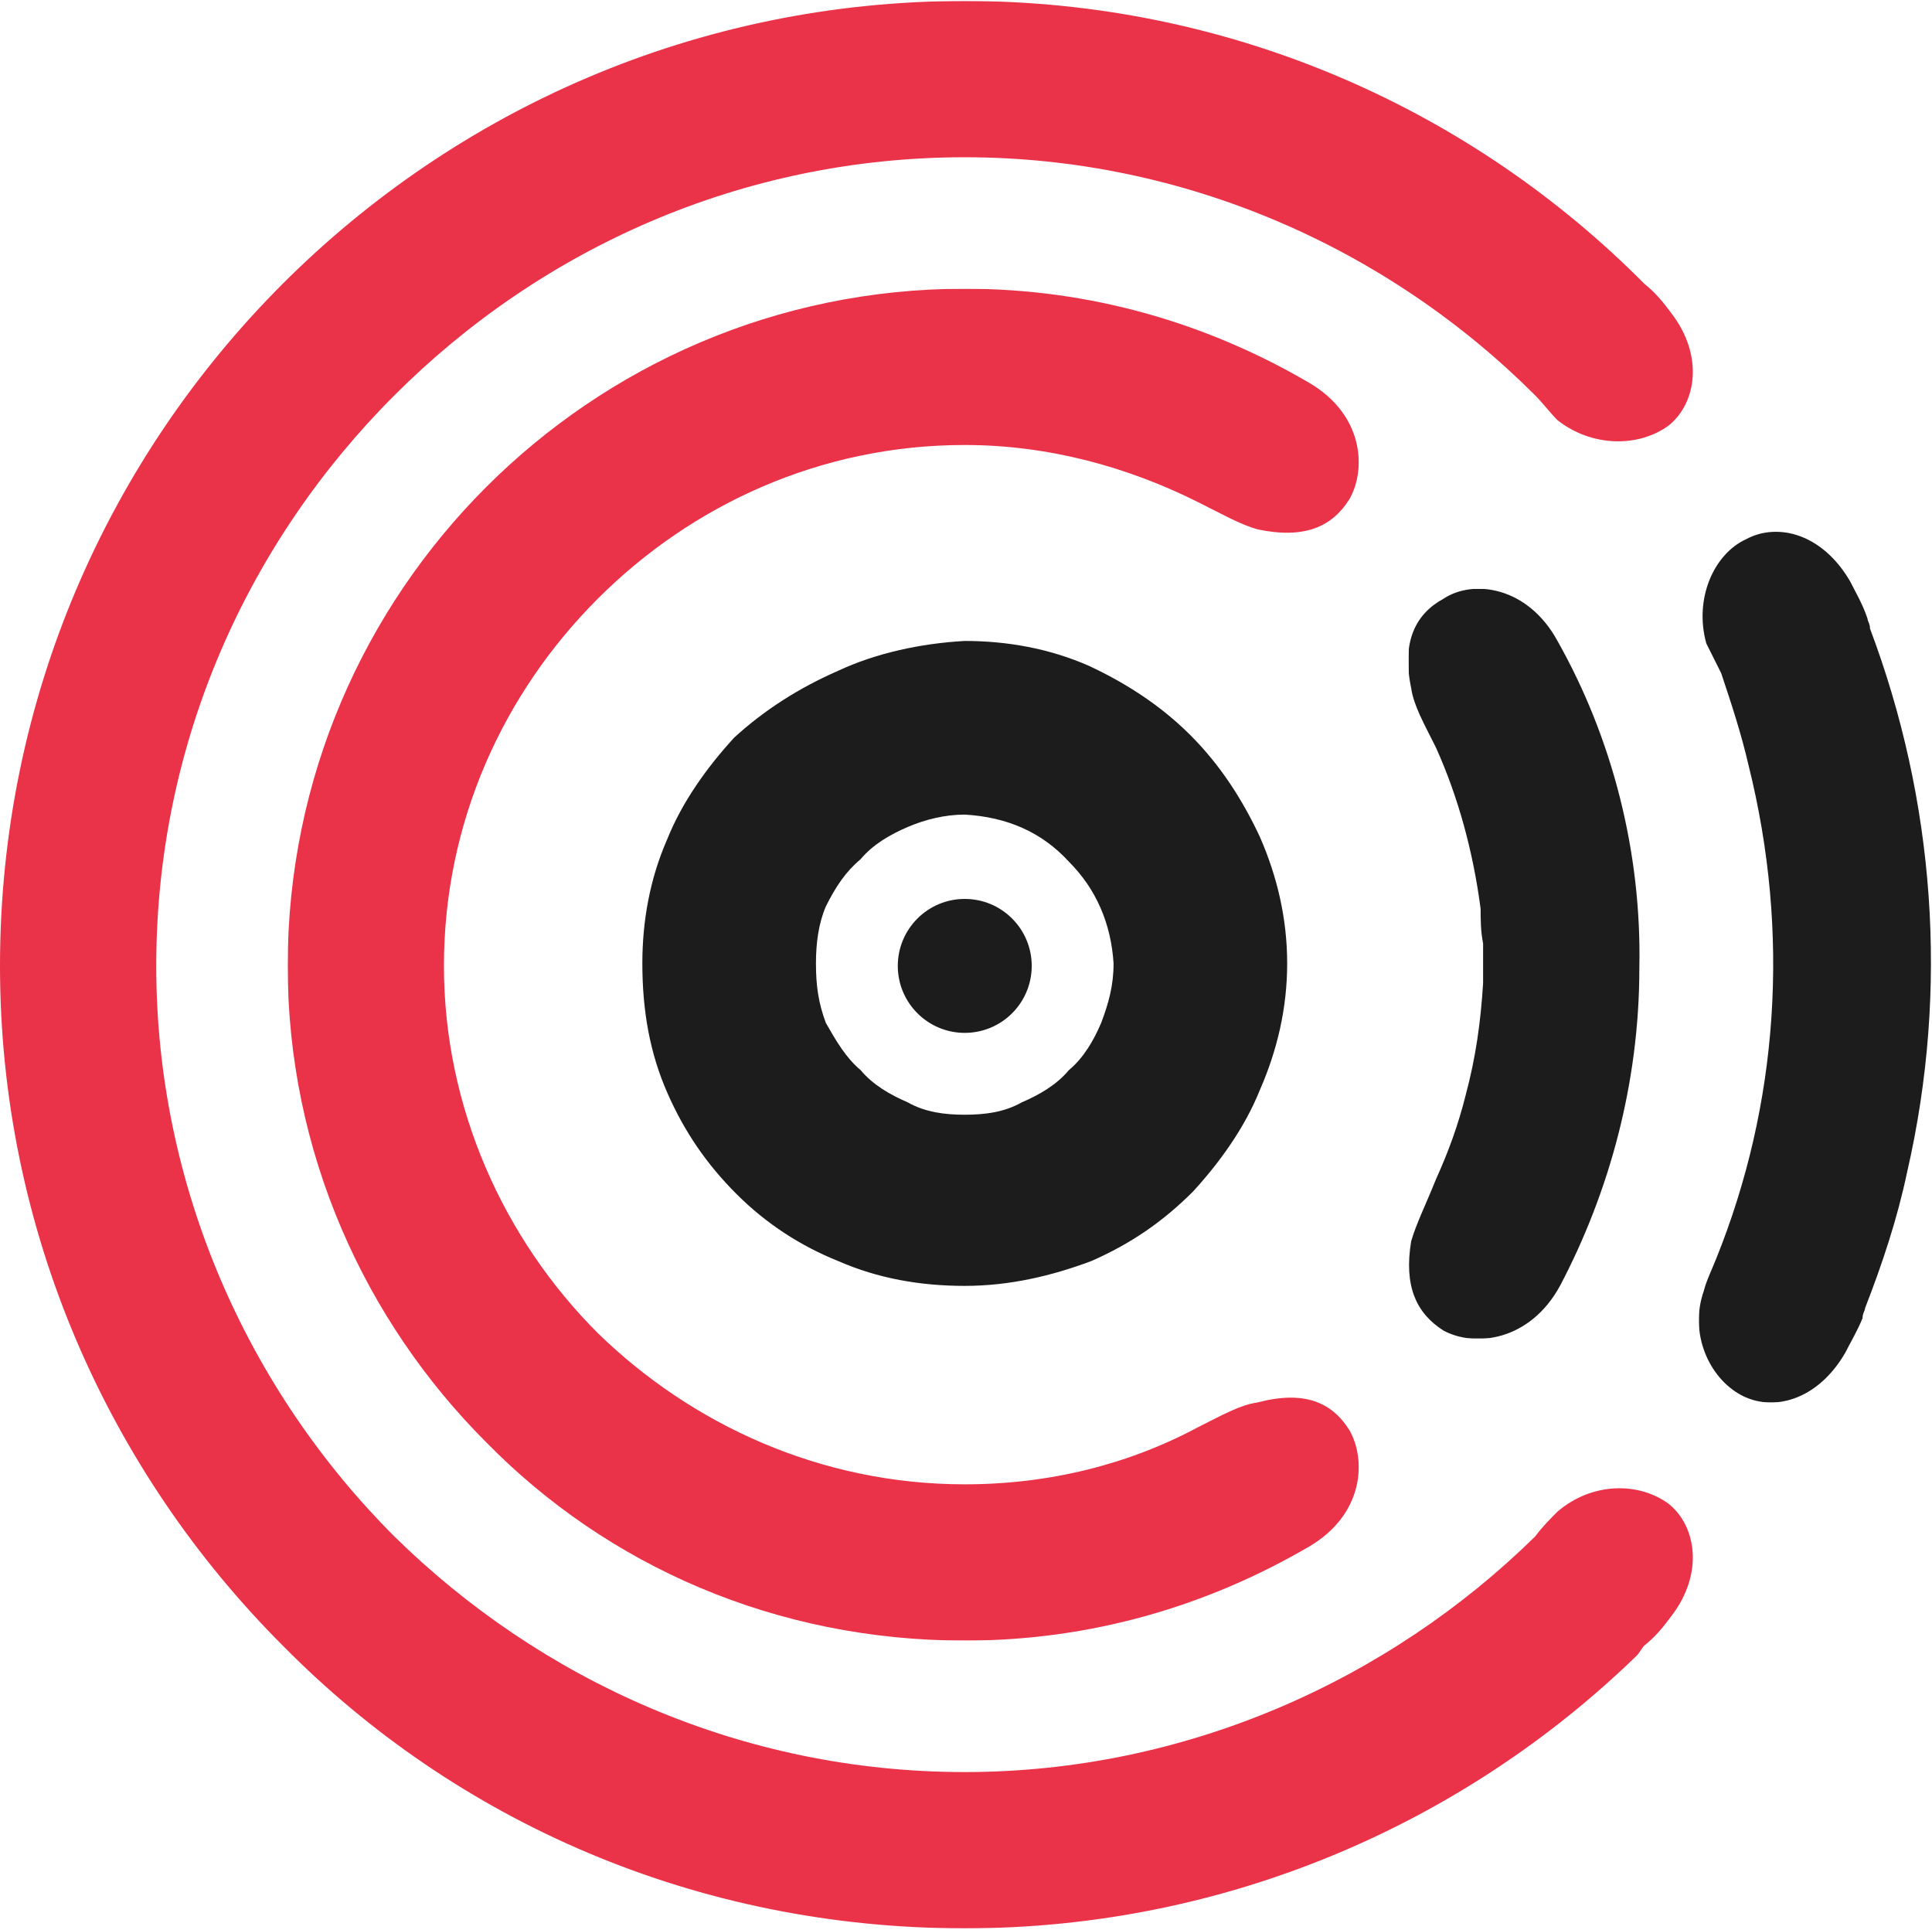
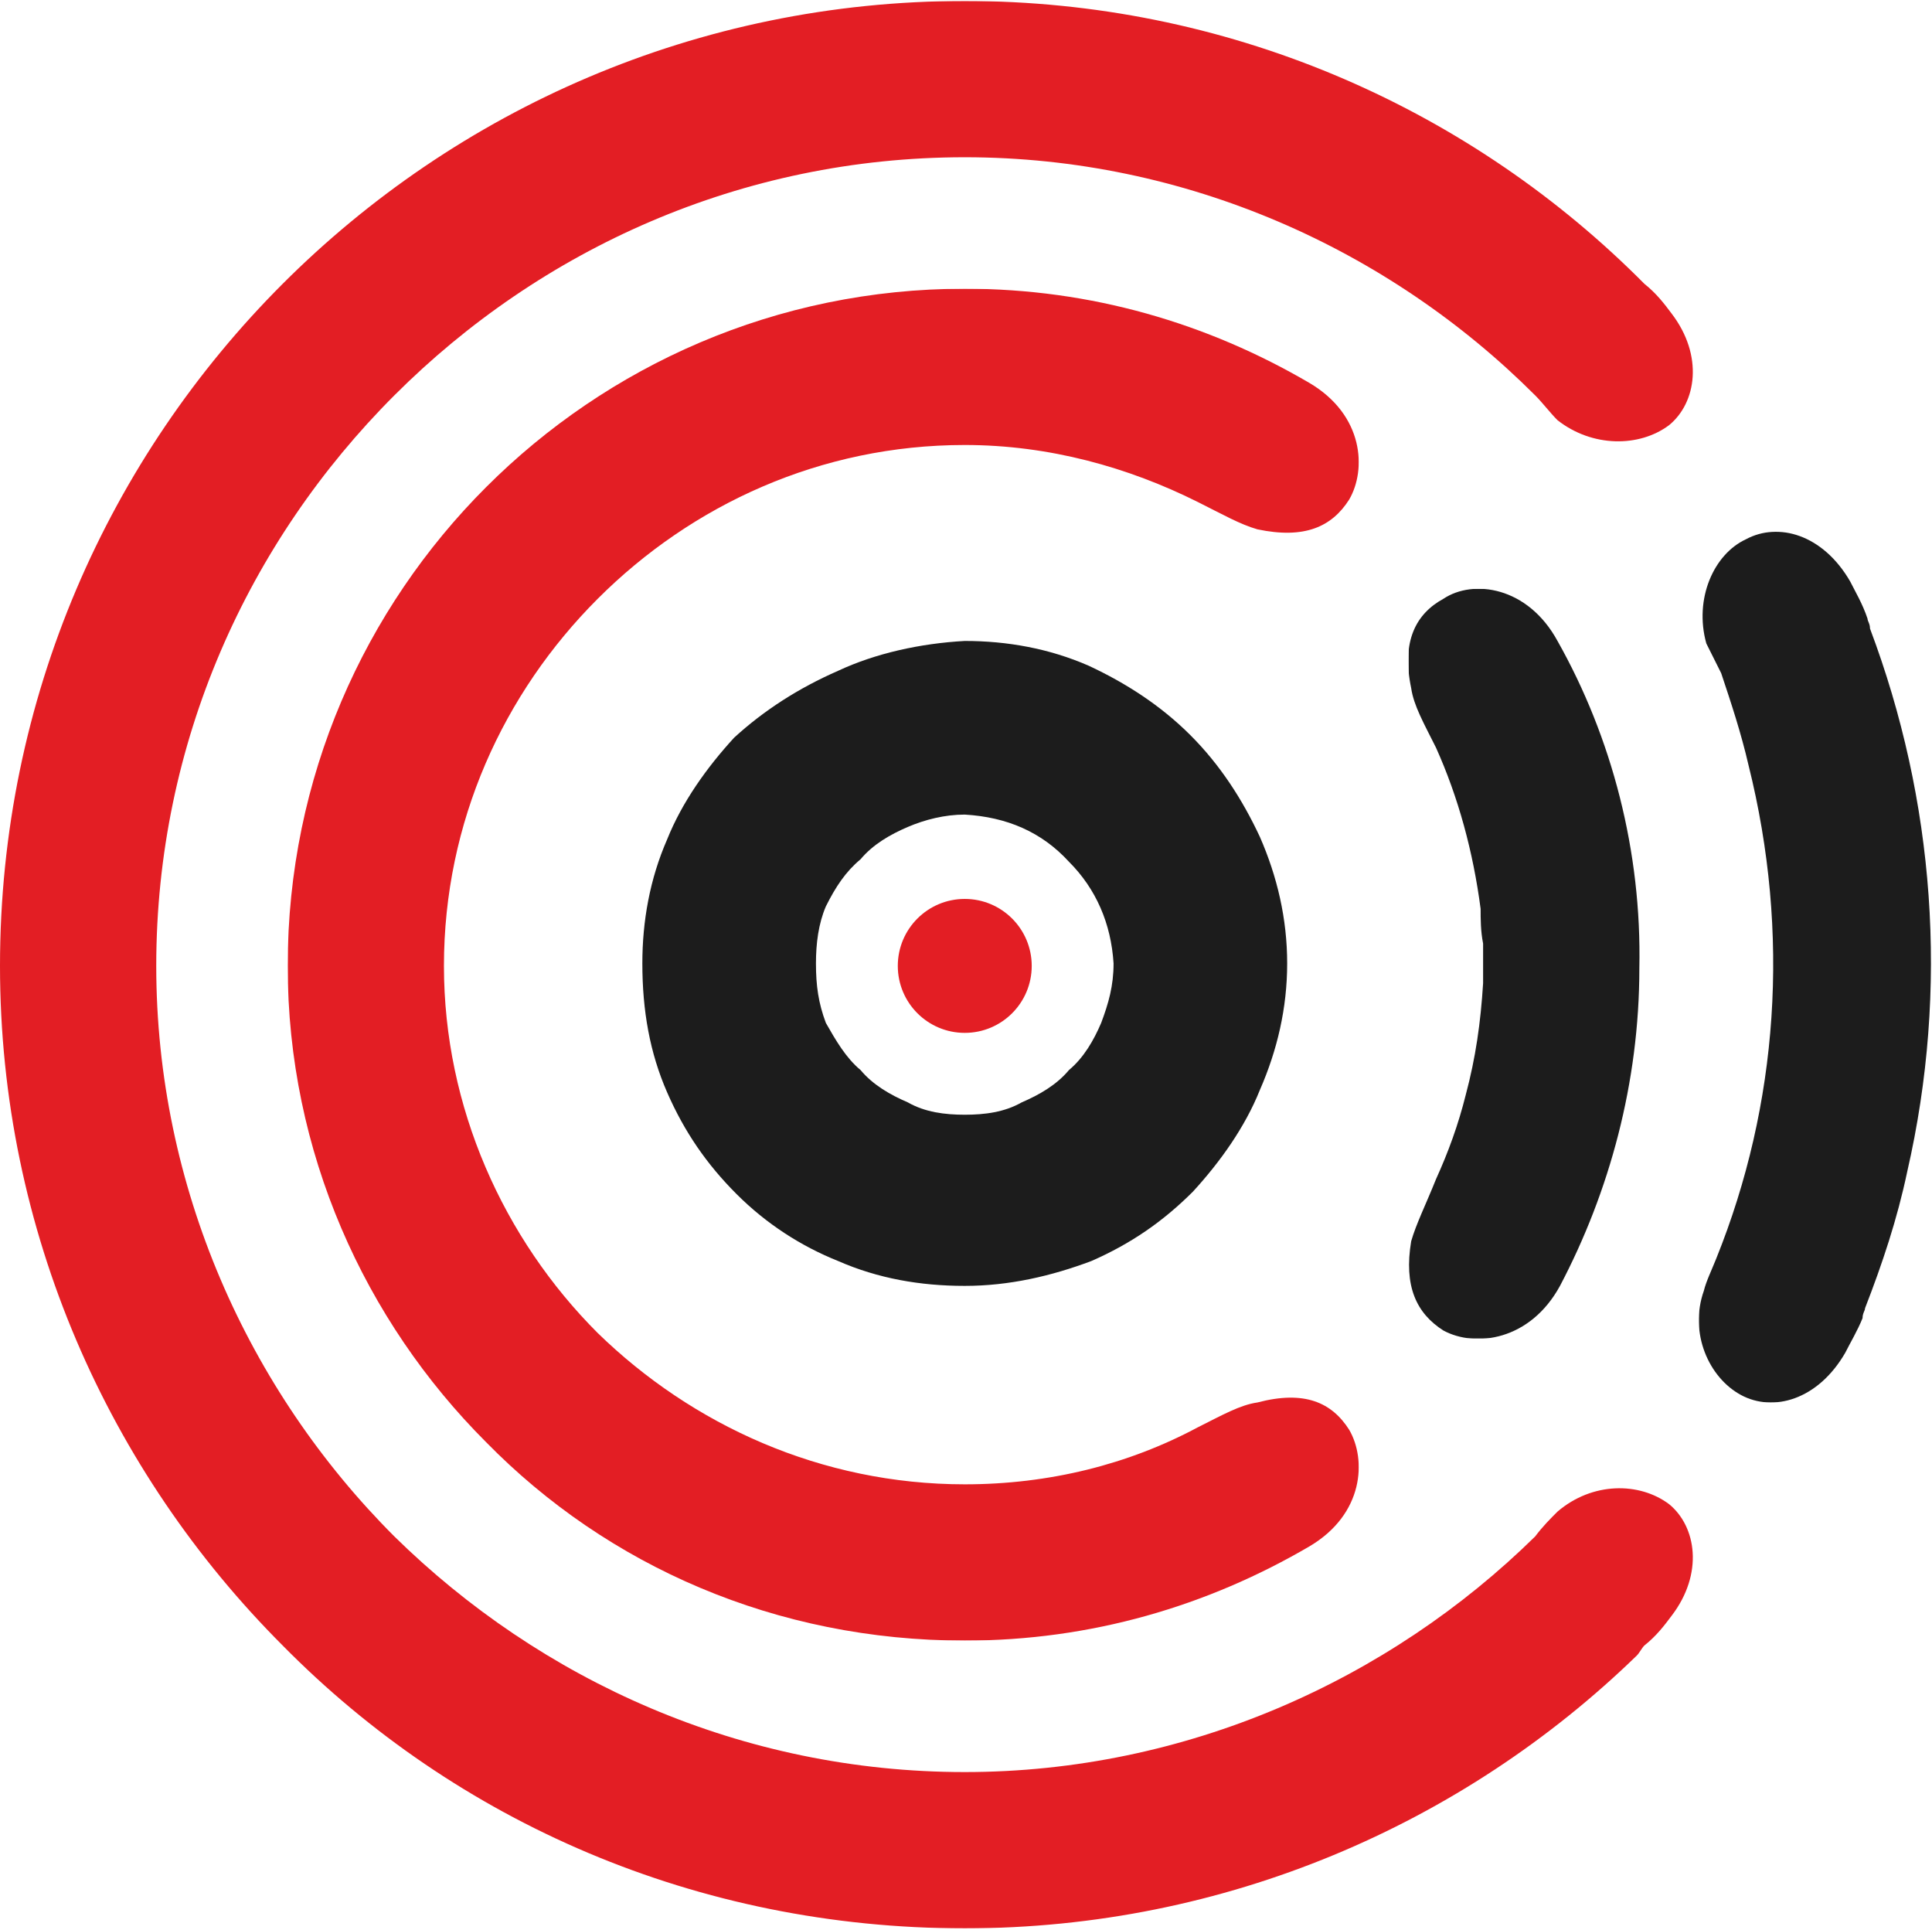
<svg xmlns="http://www.w3.org/2000/svg" xml:space="preserve" width="48.955mm" height="48.879mm" version="1.1" style="shape-rendering:geometricPrecision; text-rendering:geometricPrecision; image-rendering:optimizeQuality; fill-rule:evenodd; clip-rule:evenodd" viewBox="0 0 779 777">
  <defs>
    <style type="text/css">
   
    .fil1 {fill:none}
-     .fil2 {fill:#1C1C1C}
-     .fil3 {fill:#EA3249}
+     .fil2 {fill:#E31E24}
+     .fil3 {fill:#1C1C1C}
    .fil0 {fill:#1C1C1C;fill-rule:nonzero}
   
  </style>
    <mask id="id0">
      <linearGradient id="id1" gradientUnits="userSpaceOnUse" x1="453.591" y1="231.963" x2="708.001" y2="271.443">
        <stop offset="0" style="stop-opacity:1; stop-color:white" />
        <stop offset="1" style="stop-opacity:0; stop-color:white" />
      </linearGradient>
      <rect style="fill:url(#id1)" x="537" y="194" width="43.363" height="74.258" />
    </mask>
    <mask id="id2">
      <linearGradient id="id3" gradientUnits="userSpaceOnUse" x1="-1189.38" y1="120.977" x2="-1317.1" y2="53.381">
        <stop offset="0" style="stop-opacity:1; stop-color:white" />
        <stop offset="1" style="stop-opacity:0; stop-color:white" />
      </linearGradient>
      <rect style="fill:url(#id3)" x="116" y="116" width="432" height="545" />
    </mask>
    <mask id="id4">
      <linearGradient id="id5" gradientUnits="userSpaceOnUse" x1="-2991.86" y1="31.096" x2="-4159.99" y2="-544.82">
        <stop offset="0" style="stop-opacity:1; stop-color:white" />
        <stop offset="1" style="stop-opacity:0; stop-color:white" />
      </linearGradient>
      <rect style="fill:url(#id5)" width="683" height="777" />
    </mask>
    <mask id="id6">
      <linearGradient id="id7" gradientUnits="userSpaceOnUse" x1="597.108" y1="1975.58" x2="659.88" y2="2105.74">
        <stop offset="0" style="stop-opacity:1; stop-color:white" />
        <stop offset="1" style="stop-opacity:0; stop-color:white" />
      </linearGradient>
      <rect style="fill:url(#id7)" x="568" y="237" width="93.554" height="302.19" />
    </mask>
    <mask id="id8">
      <linearGradient id="id9" gradientUnits="userSpaceOnUse" x1="-662.074" y1="3620.07" x2="-612.482" y2="4921.52">
        <stop offset="0" style="stop-opacity:1; stop-color:white" />
        <stop offset="1" style="stop-opacity:0; stop-color:white" />
      </linearGradient>
      <rect style="fill:url(#id9)" x="685" y="214" width="93.675" height="351.052" />
    </mask>
  </defs>
  <g id="Слой_x0020_1">
    <path class="fil0" d="M389 258c17,0 34,3 50,10 15,7 29,16 41,28 12,12 21,26 28,41 7,16 11,33 11,51 0,18 -4,35 -11,51 -6,15 -16,29 -27,41 -12,12 -25,21 -41,28 -16,6 -33,10 -51,10 -18,0 -35,-3 -51,-10 -15,-6 -29,-15 -41,-27 -12,-12 -21,-25 -28,-41 -7,-16 -10,-33 -10,-52 0,-17 3,-34 10,-50 6,-15 16,-29 27,-41 12,-11 26,-20 42,-27 15,-7 33,-11 51,-12zm0 70c-8,0 -16,2 -23,5 -7,3 -14,7 -19,13 -6,5 -10,11 -14,19 -3,7 -4,15 -4,23 0,9 1,16 4,24 4,7 8,14 14,19 5,6 12,10 19,13 7,4 15,5 23,5 8,0 16,-1 23,-5 7,-3 14,-7 19,-13 6,-5 10,-12 13,-19 3,-8 5,-15 5,-24 -1,-16 -7,-30 -18,-41 -11,-12 -25,-18 -42,-19z" />
    <path class="fil1" style="mask:url(#id0)" d="M560 269c-7,-10 -15,-20 -23,-28l43 -47" />
    <circle class="fil2" cx="389" cy="389" r="27" />
-     <path class="fil3" style="mask:url(#id2)" d="M528 154c-41,-24 -88,-38 -139,-38 -76,0 -144,31 -193,80 -49,49 -80,117 -80,193 0,75 31,143 80,192 49,50 117,80 193,80 51,0 98,-14 139,-38 22,-13 23,-35 16,-47 -7,-11 -18,-16 -37,-11 -7,1 -14,5 -24,10 -28,15 -60,23 -94,23 -58,0 -110,-24 -148,-61 -38,-38 -62,-91 -62,-148 0,-58 24,-110 62,-148 38,-38 90,-62 148,-62 34,0 66,9 94,23 10,5 17,9 24,11 19,4 30,-1 37,-12 7,-12 6,-34 -16,-47z" />
-     <path class="fil3" style="mask:url(#id4)" d="M663 663c-1,1 -2,3 -3,4 -70,68 -166,110 -271,110 -108,0 -205,-43 -275,-114 -70,-70 -114,-167 -114,-274 0,-108 44,-205 114,-275 70,-70 167,-114 275,-114 105,0 201,42 271,111 1,1 2,2 3,3 5,4 8,8 11,12 13,17 10,36 -1,45 -12,9 -31,9 -45,-2 -3,-3 -6,-7 -9,-10 -59,-59 -141,-96 -230,-96 -90,0 -171,37 -230,96 -59,59 -96,140 -96,230 0,89 37,171 96,230 59,58 140,95 230,95 89,0 171,-37 230,-95 3,-4 6,-7 9,-10 14,-12 33,-12 45,-3 11,9 14,28 1,45 -3,4 -6,8 -11,12z" />
-     <path class="fil2" style="mask:url(#id6)" d="M628 258c22,39 34,85 33,132 0,46 -12,90 -32,128 -12,22 -34,25 -47,18 -11,-7 -16,-18 -13,-36 2,-7 6,-15 10,-25 5,-11 9,-22 12,-34l0 0c4,-15 6,-29 7,-45 0,-2 0,-5 0,-7 0,-3 0,-6 0,-9 -1,-5 -1,-10 -1,-14l0 0c-3,-23 -9,-45 -18,-65 -5,-10 -9,-17 -10,-24 -4,-19 2,-30 13,-36 12,-8 34,-5 46,17z" />
-     <path class="fil2" style="mask:url(#id8)" d="M769 472c17,-74 11,-150 -15,-219 0,-2 -1,-3 -1,-4 -2,-6 -5,-11 -7,-15 -11,-19 -29,-24 -42,-17 -13,6 -21,24 -16,42 2,4 4,8 6,12 4,12 8,24 11,37l0 0c17,68 12,137 -13,199 -2,5 -4,9 -5,13 -6,17 2,35 15,42 13,7 31,2 42,-17 2,-4 5,-9 7,-14 0,-2 1,-3 1,-4 7,-18 13,-36 17,-55l0 0z" />
+     <path class="fil2" style="mask:url(#id2)" d="M528 154c-41,-24 -88,-38 -139,-38 -76,0 -144,31 -193,80 -49,49 -80,117 -80,193 0,75 31,143 80,192 49,50 117,80 193,80 51,0 98,-14 139,-38 22,-13 23,-35 16,-47 -7,-11 -18,-16 -37,-11 -7,1 -14,5 -24,10 -28,15 -60,23 -94,23 -58,0 -110,-24 -148,-61 -38,-38 -62,-91 -62,-148 0,-58 24,-110 62,-148 38,-38 90,-62 148,-62 34,0 66,9 94,23 10,5 17,9 24,11 19,4 30,-1 37,-12 7,-12 6,-34 -16,-47z" />
+     <path class="fil2" style="mask:url(#id4)" d="M663 663c-1,1 -2,3 -3,4 -70,68 -166,110 -271,110 -108,0 -205,-43 -275,-114 -70,-70 -114,-167 -114,-274 0,-108 44,-205 114,-275 70,-70 167,-114 275,-114 105,0 201,42 271,111 1,1 2,2 3,3 5,4 8,8 11,12 13,17 10,36 -1,45 -12,9 -31,9 -45,-2 -3,-3 -6,-7 -9,-10 -59,-59 -141,-96 -230,-96 -90,0 -171,37 -230,96 -59,59 -96,140 -96,230 0,89 37,171 96,230 59,58 140,95 230,95 89,0 171,-37 230,-95 3,-4 6,-7 9,-10 14,-12 33,-12 45,-3 11,9 14,28 1,45 -3,4 -6,8 -11,12z" />
+     <path class="fil3" style="mask:url(#id6)" d="M628 258c22,39 34,85 33,132 0,46 -12,90 -32,128 -12,22 -34,25 -47,18 -11,-7 -16,-18 -13,-36 2,-7 6,-15 10,-25 5,-11 9,-22 12,-34l0 0c4,-15 6,-29 7,-45 0,-2 0,-5 0,-7 0,-3 0,-6 0,-9 -1,-5 -1,-10 -1,-14l0 0c-3,-23 -9,-45 -18,-65 -5,-10 -9,-17 -10,-24 -4,-19 2,-30 13,-36 12,-8 34,-5 46,17z" />
+     <path class="fil3" style="mask:url(#id8)" d="M769 472c17,-74 11,-150 -15,-219 0,-2 -1,-3 -1,-4 -2,-6 -5,-11 -7,-15 -11,-19 -29,-24 -42,-17 -13,6 -21,24 -16,42 2,4 4,8 6,12 4,12 8,24 11,37l0 0c17,68 12,137 -13,199 -2,5 -4,9 -5,13 -6,17 2,35 15,42 13,7 31,2 42,-17 2,-4 5,-9 7,-14 0,-2 1,-3 1,-4 7,-18 13,-36 17,-55l0 0z" />
  </g>
</svg>
